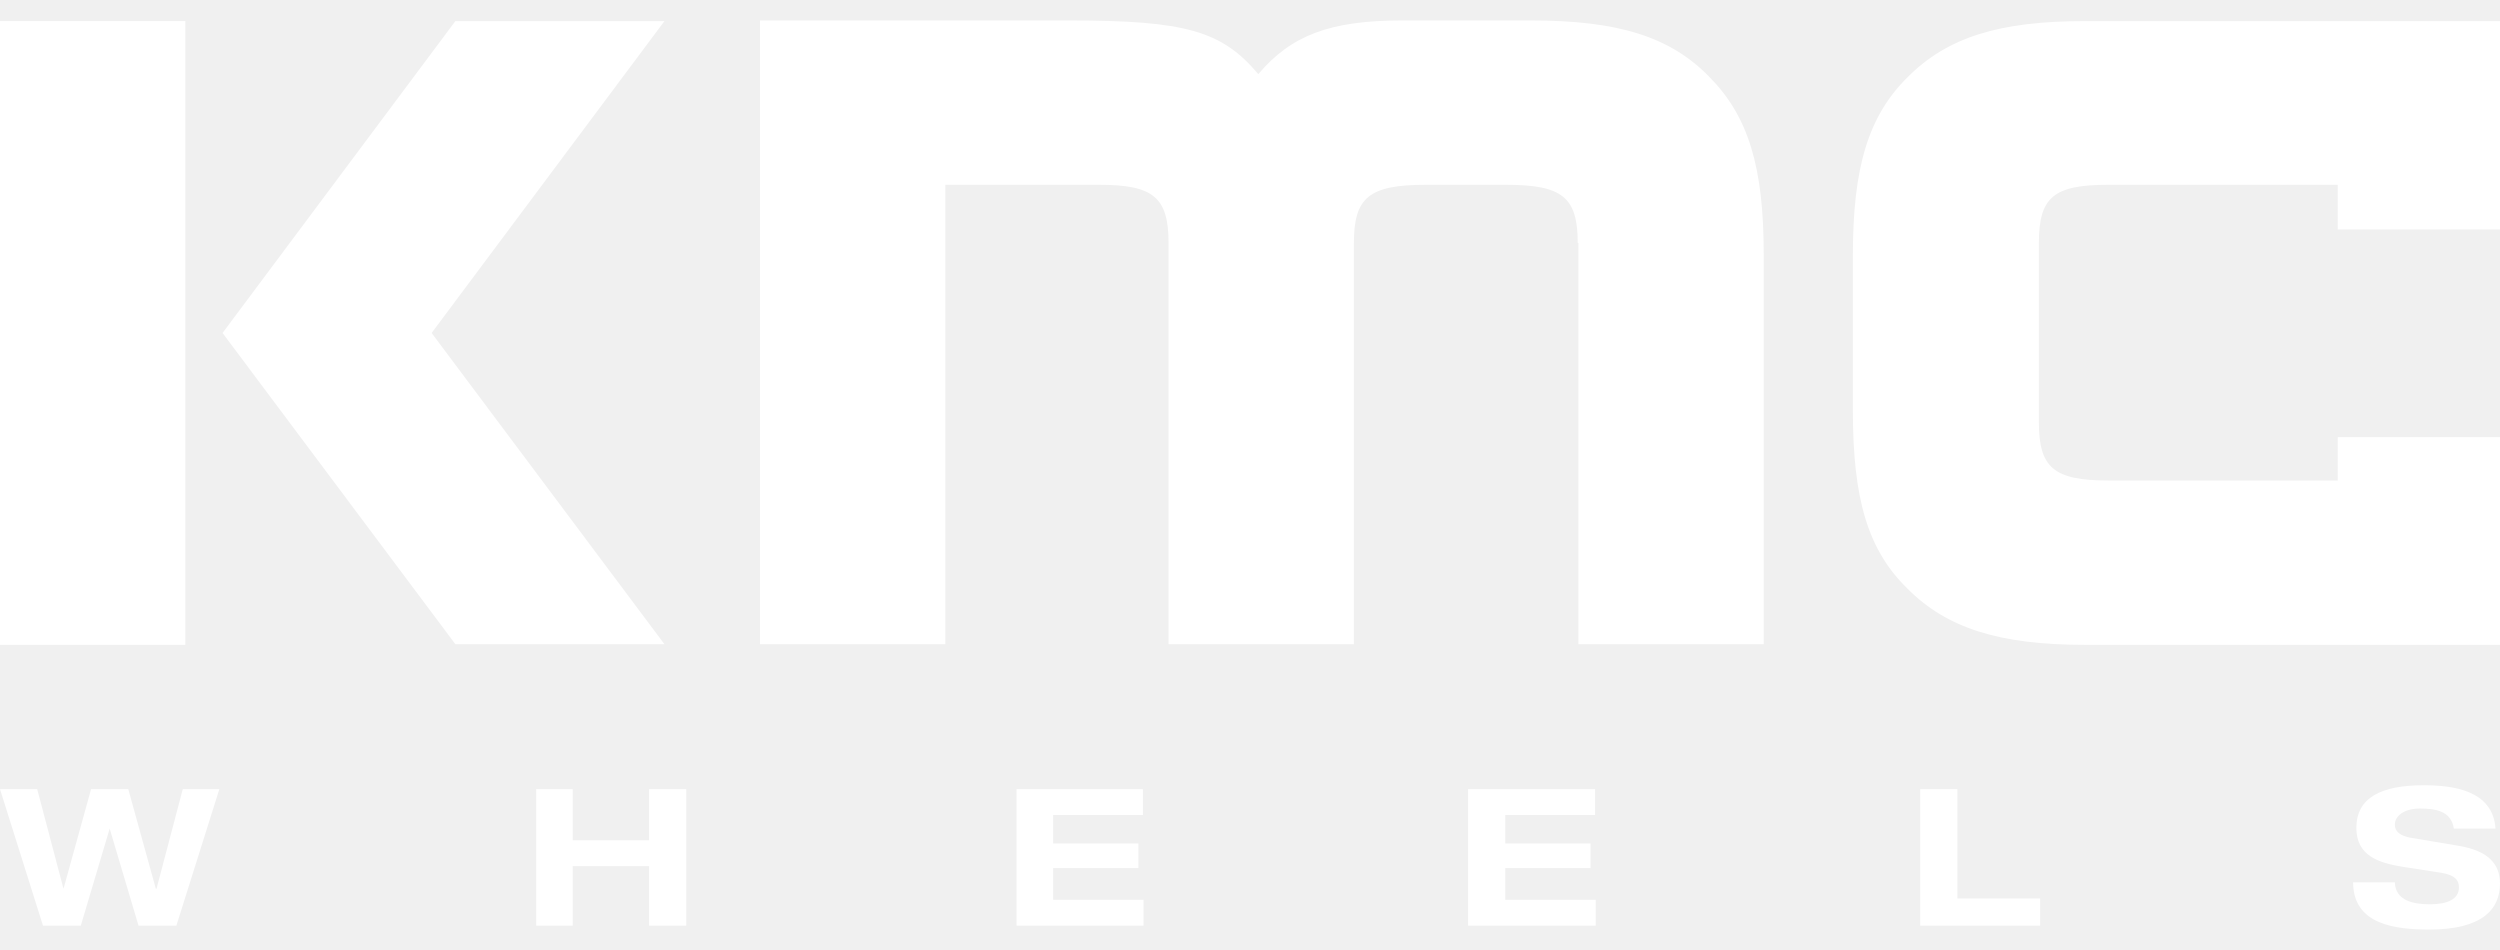
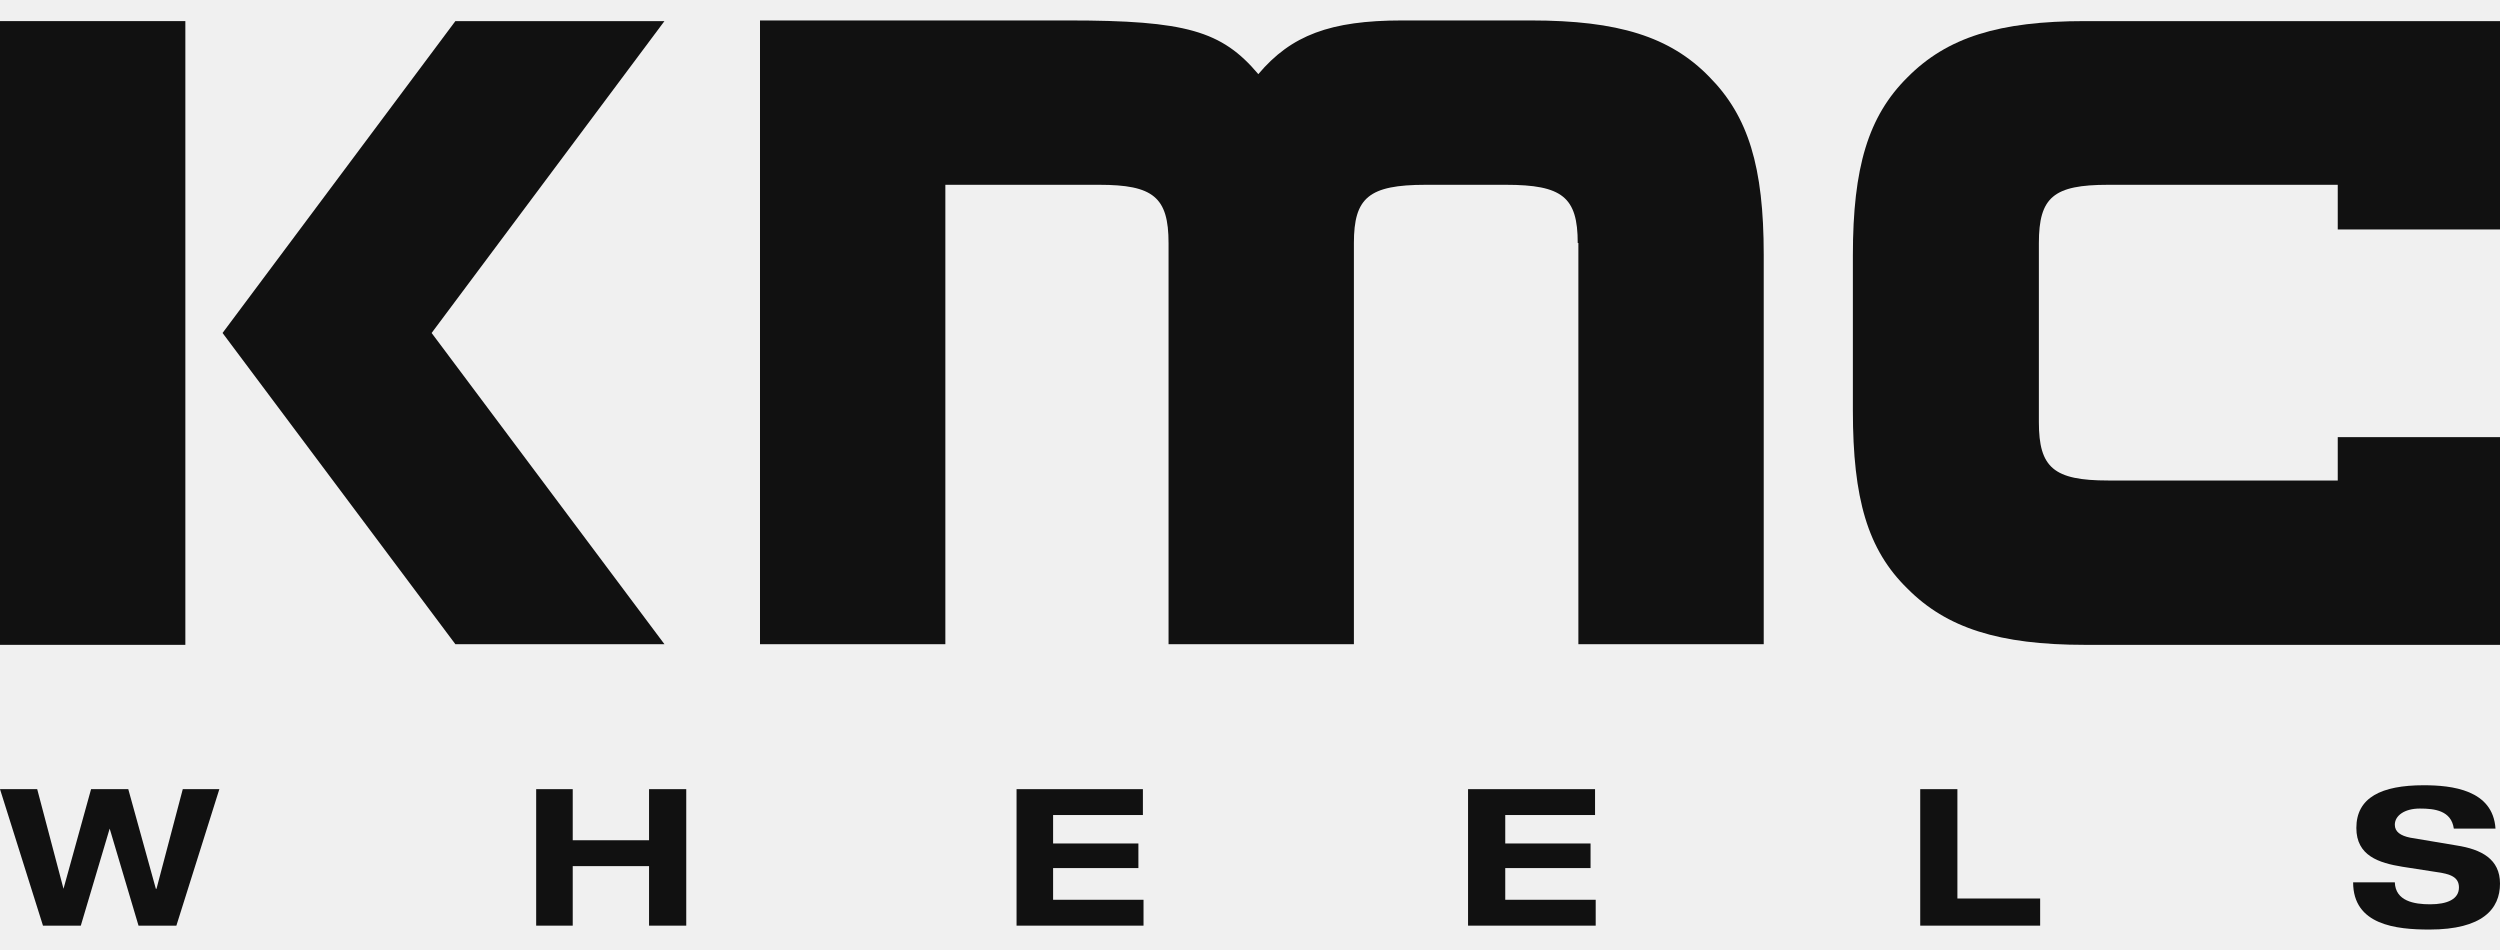
<svg xmlns="http://www.w3.org/2000/svg" width="100" height="38" viewBox="0 0 100 38" fill="none">
-   <path d="M63.109 9.721C63.109 7.884 62.493 7.392 60.236 7.392H57.029C54.746 7.392 54.156 7.91 54.156 9.721V25.768H46.742V9.721C46.742 7.884 46.126 7.392 43.971 7.392H37.814V25.768H30.4V0.818H42.74C47.434 0.818 48.871 1.232 50.333 2.966C51.642 1.413 53.207 0.818 56.08 0.818H61.236C64.725 0.818 66.803 1.465 68.368 3.07C69.933 4.649 70.549 6.667 70.549 10.187V25.768H63.135V9.721H63.109Z" fill="white" />
-   <path d="M7.414 0.844H0V25.794H7.414V0.844Z" fill="white" />
-   <path d="M100 9.178V3.251V0.844H83.402C79.964 0.844 77.886 1.491 76.296 3.096C74.731 4.649 74.115 6.693 74.115 10.213V16.425C74.115 19.945 74.705 21.989 76.296 23.542C77.861 25.121 79.964 25.794 83.402 25.794H100V23.413V17.486H93.51V19.22H91.432H84.325C82.145 19.22 81.555 18.702 81.555 16.891V9.721C81.555 7.884 82.145 7.392 84.325 7.392H91.432H93.51V9.178H100Z" fill="white" />
-   <path d="M0 31.566H1.488L2.54 35.551L3.643 31.566H5.131L6.234 35.551H6.26L7.311 31.566H8.774L7.055 37.026H5.541L4.387 33.144L3.232 37.026H1.719L0 31.566Z" fill="white" />
-   <path d="M21.447 31.566H22.909V33.61H25.962V31.566H27.45V37.026H25.962V34.645H22.909V37.026H21.447V31.566Z" fill="white" />
-   <path d="M40.662 31.566H45.716V32.601H42.124V33.739H45.536V34.723H42.124V35.991H45.741V37.026H40.662V31.566Z" fill="white" />
-   <path d="M58.722 31.566H63.802V32.601H60.21V33.739H63.622V34.723H60.21V35.991H63.828V37.026H58.722V31.566Z" fill="white" />
-   <path d="M76.809 31.566H78.296V35.94H81.606V37.026H76.809V31.566Z" fill="white" />
-   <path d="M98.153 33.144C98.05 32.42 97.383 32.342 96.793 32.342C96.178 32.342 95.793 32.627 95.793 32.989C95.793 33.274 96.024 33.429 96.409 33.507L98.256 33.817C99.256 33.972 100 34.361 100 35.344C100 36.354 99.307 37.182 97.178 37.182C95.844 37.182 94.125 37.001 94.125 35.292H95.793C95.818 36.043 96.562 36.172 97.204 36.172C97.896 36.172 98.358 35.965 98.358 35.499C98.358 35.085 98.025 34.956 97.435 34.878L96.101 34.671C95.151 34.516 94.254 34.231 94.254 33.118C94.254 31.902 95.254 31.41 96.947 31.41C98.076 31.41 99.718 31.591 99.82 33.144H98.153Z" fill="white" />
-   <path d="M17.265 13.319L26.578 0.844H18.215L8.902 13.319L18.215 25.768H26.578L17.265 13.319Z" fill="white" />
+   <path d="M63.109 9.721C63.109 7.884 62.493 7.392 60.236 7.392H57.029C54.746 7.392 54.156 7.91 54.156 9.721V25.768H46.742V9.721C46.742 7.884 46.126 7.392 43.971 7.392H37.814V25.768H30.4V0.818H42.74C47.434 0.818 48.871 1.232 50.333 2.966C51.642 1.413 53.207 0.818 56.08 0.818H61.236C64.725 0.818 66.803 1.465 68.368 3.07C69.933 4.649 70.549 6.667 70.549 10.187V25.768H63.135V9.721H63.109Z" fill="#111" />
+   <path d="M7.414 0.844H0V25.794H7.414V0.844Z" fill="#111" />
+   <path d="M100 9.178V3.251V0.844H83.402C79.964 0.844 77.886 1.491 76.296 3.096C74.731 4.649 74.115 6.693 74.115 10.213V16.425C74.115 19.945 74.705 21.989 76.296 23.542C77.861 25.121 79.964 25.794 83.402 25.794H100V23.413V17.486H93.51V19.22H91.432H84.325C82.145 19.22 81.555 18.702 81.555 16.891V9.721C81.555 7.884 82.145 7.392 84.325 7.392H91.432H93.51V9.178H100Z" fill="#111" />
+   <path d="M0 31.566H1.488L2.54 35.551L3.643 31.566H5.131L6.234 35.551H6.26L7.311 31.566H8.774L7.055 37.026H5.541L4.387 33.144L3.232 37.026H1.719L0 31.566Z" fill="#111" />
+   <path d="M21.447 31.566H22.909V33.61H25.962V31.566H27.45V37.026H25.962V34.645H22.909V37.026H21.447V31.566Z" fill="#111" />
+   <path d="M40.662 31.566H45.716V32.601H42.124V33.739H45.536V34.723H42.124V35.991H45.741V37.026H40.662V31.566Z" fill="#111" />
+   <path d="M58.722 31.566H63.802V32.601H60.21V33.739H63.622V34.723H60.21V35.991H63.828V37.026H58.722V31.566Z" fill="#111" />
+   <path d="M76.809 31.566H78.296V35.94H81.606V37.026H76.809V31.566Z" fill="#111" />
+   <path d="M98.153 33.144C98.05 32.42 97.383 32.342 96.793 32.342C96.178 32.342 95.793 32.627 95.793 32.989C95.793 33.274 96.024 33.429 96.409 33.507L98.256 33.817C99.256 33.972 100 34.361 100 35.344C100 36.354 99.307 37.182 97.178 37.182C95.844 37.182 94.125 37.001 94.125 35.292H95.793C95.818 36.043 96.562 36.172 97.204 36.172C97.896 36.172 98.358 35.965 98.358 35.499C98.358 35.085 98.025 34.956 97.435 34.878L96.101 34.671C95.151 34.516 94.254 34.231 94.254 33.118C94.254 31.902 95.254 31.41 96.947 31.41C98.076 31.41 99.718 31.591 99.82 33.144H98.153Z" fill="#111" />
+   <path d="M17.265 13.319L26.578 0.844H18.215L8.902 13.319L18.215 25.768H26.578L17.265 13.319Z" fill="#111" />
</svg>
